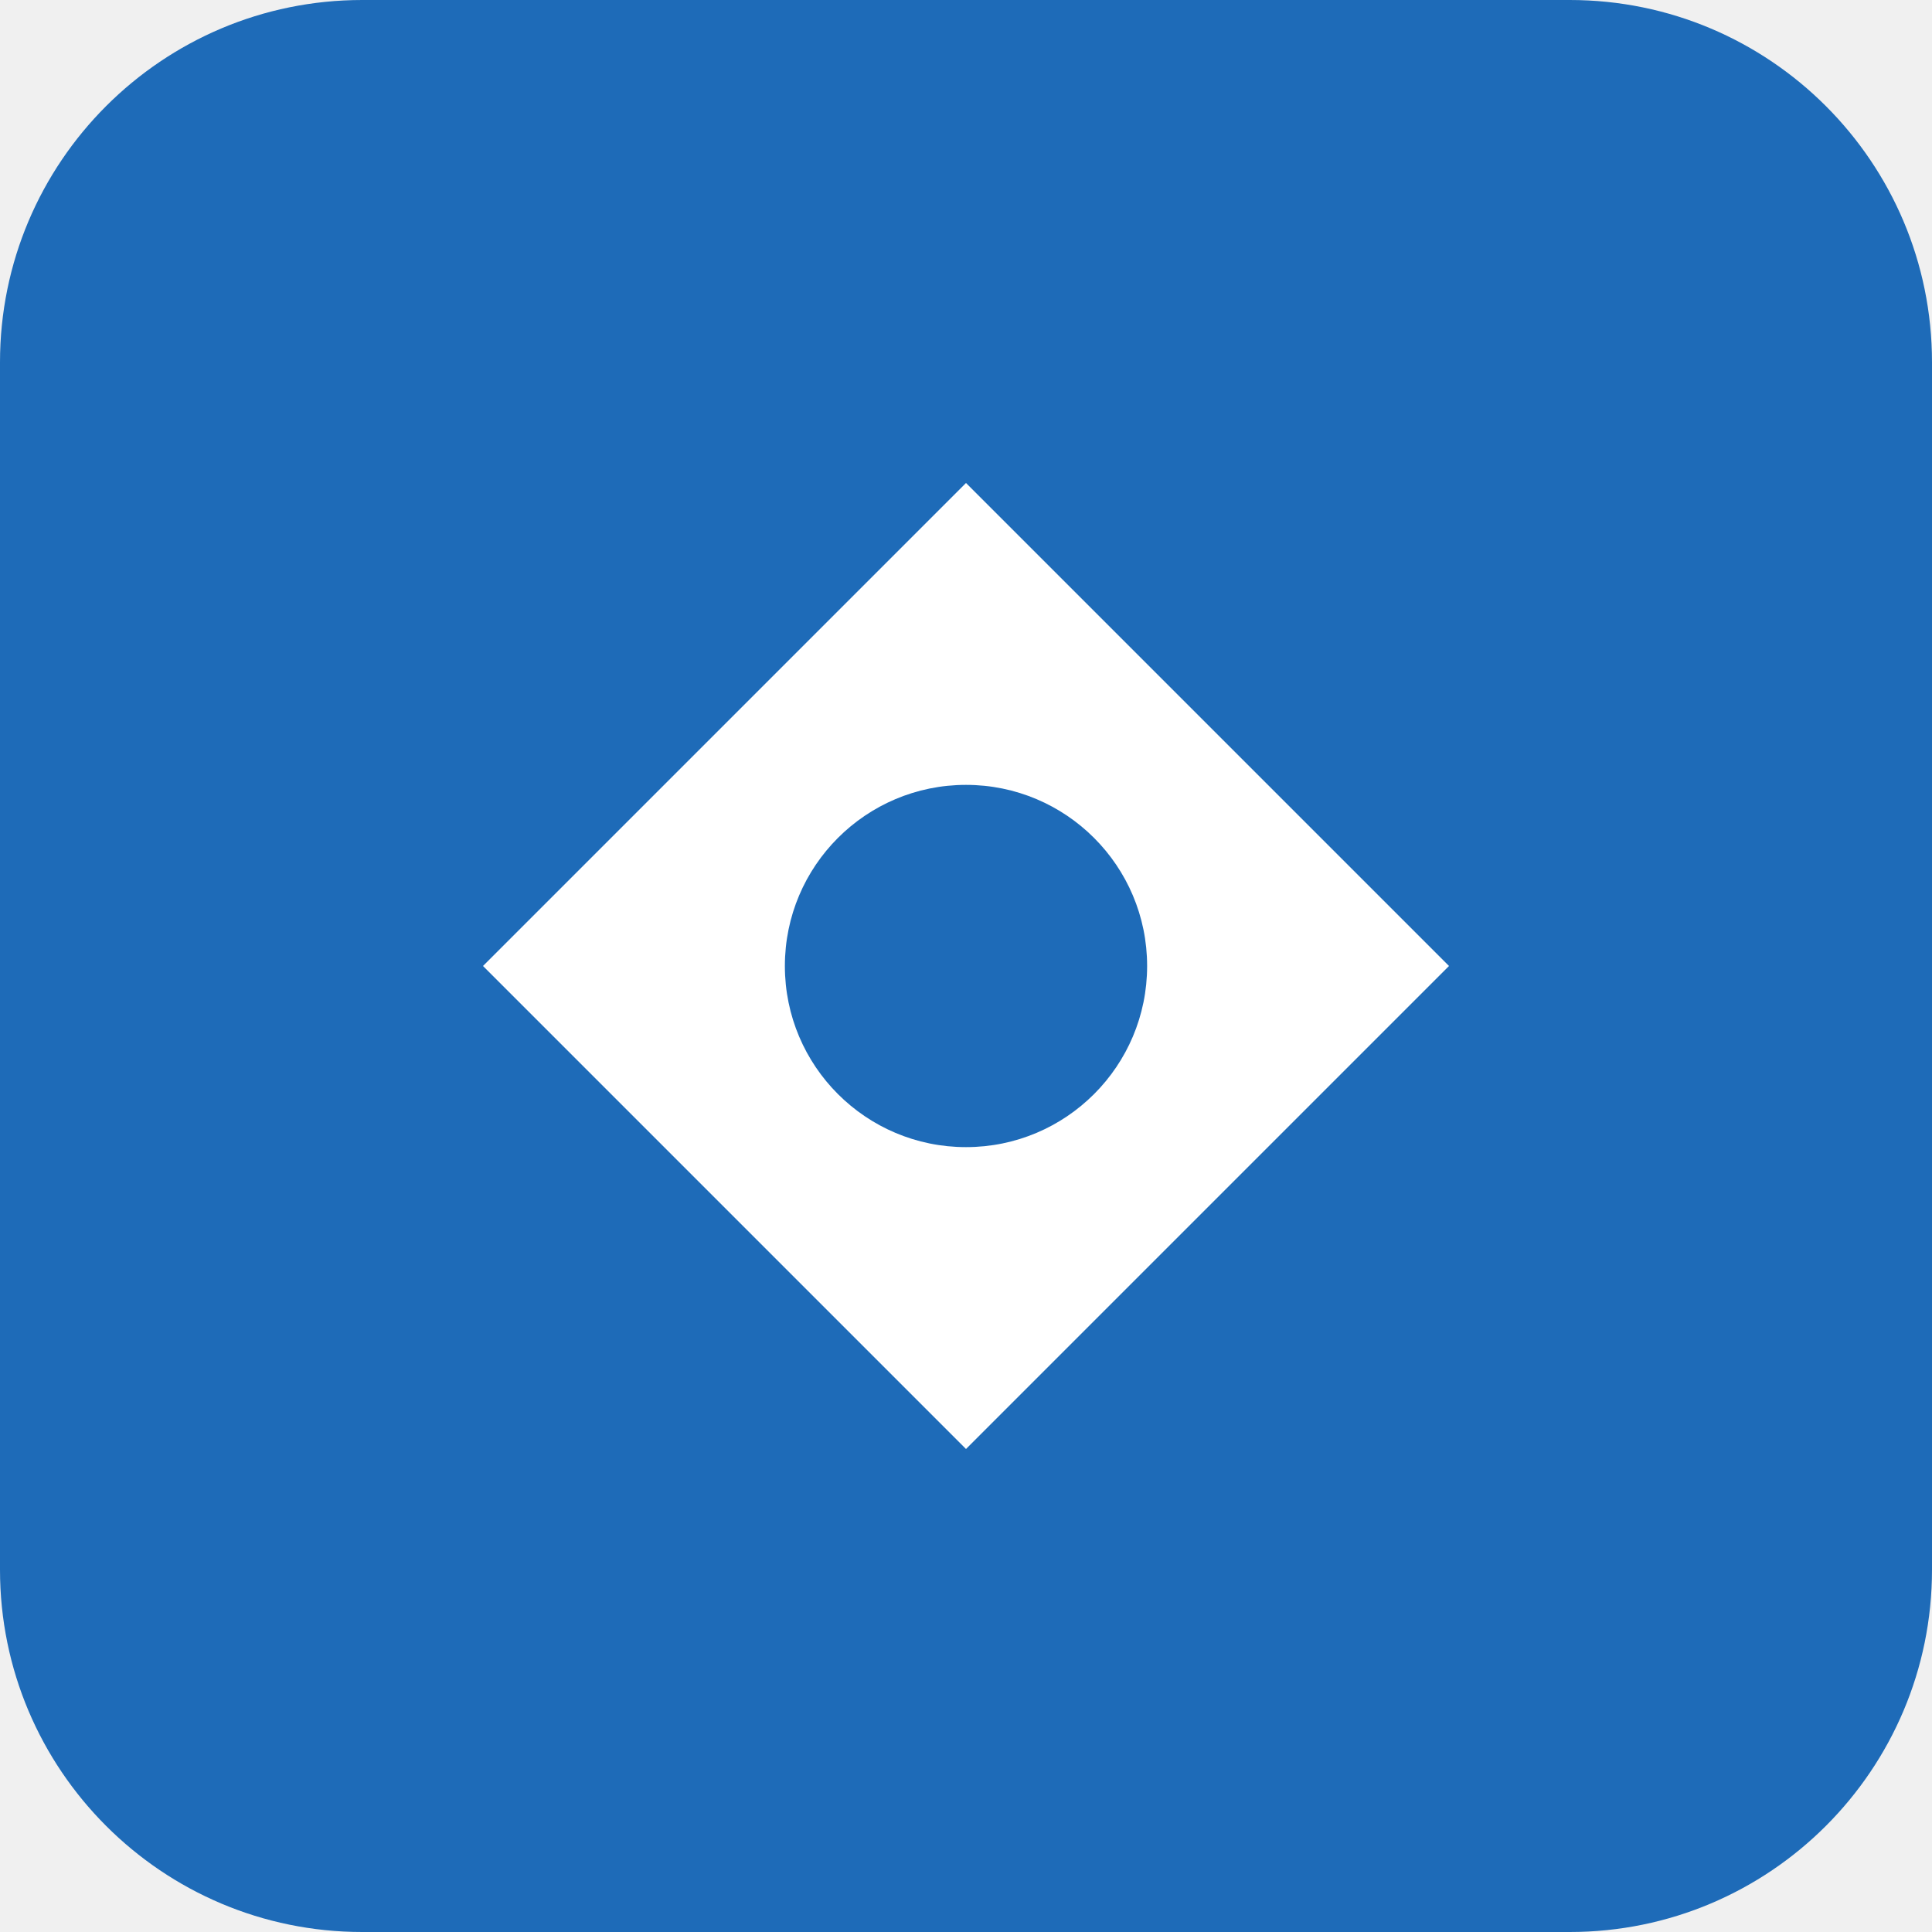
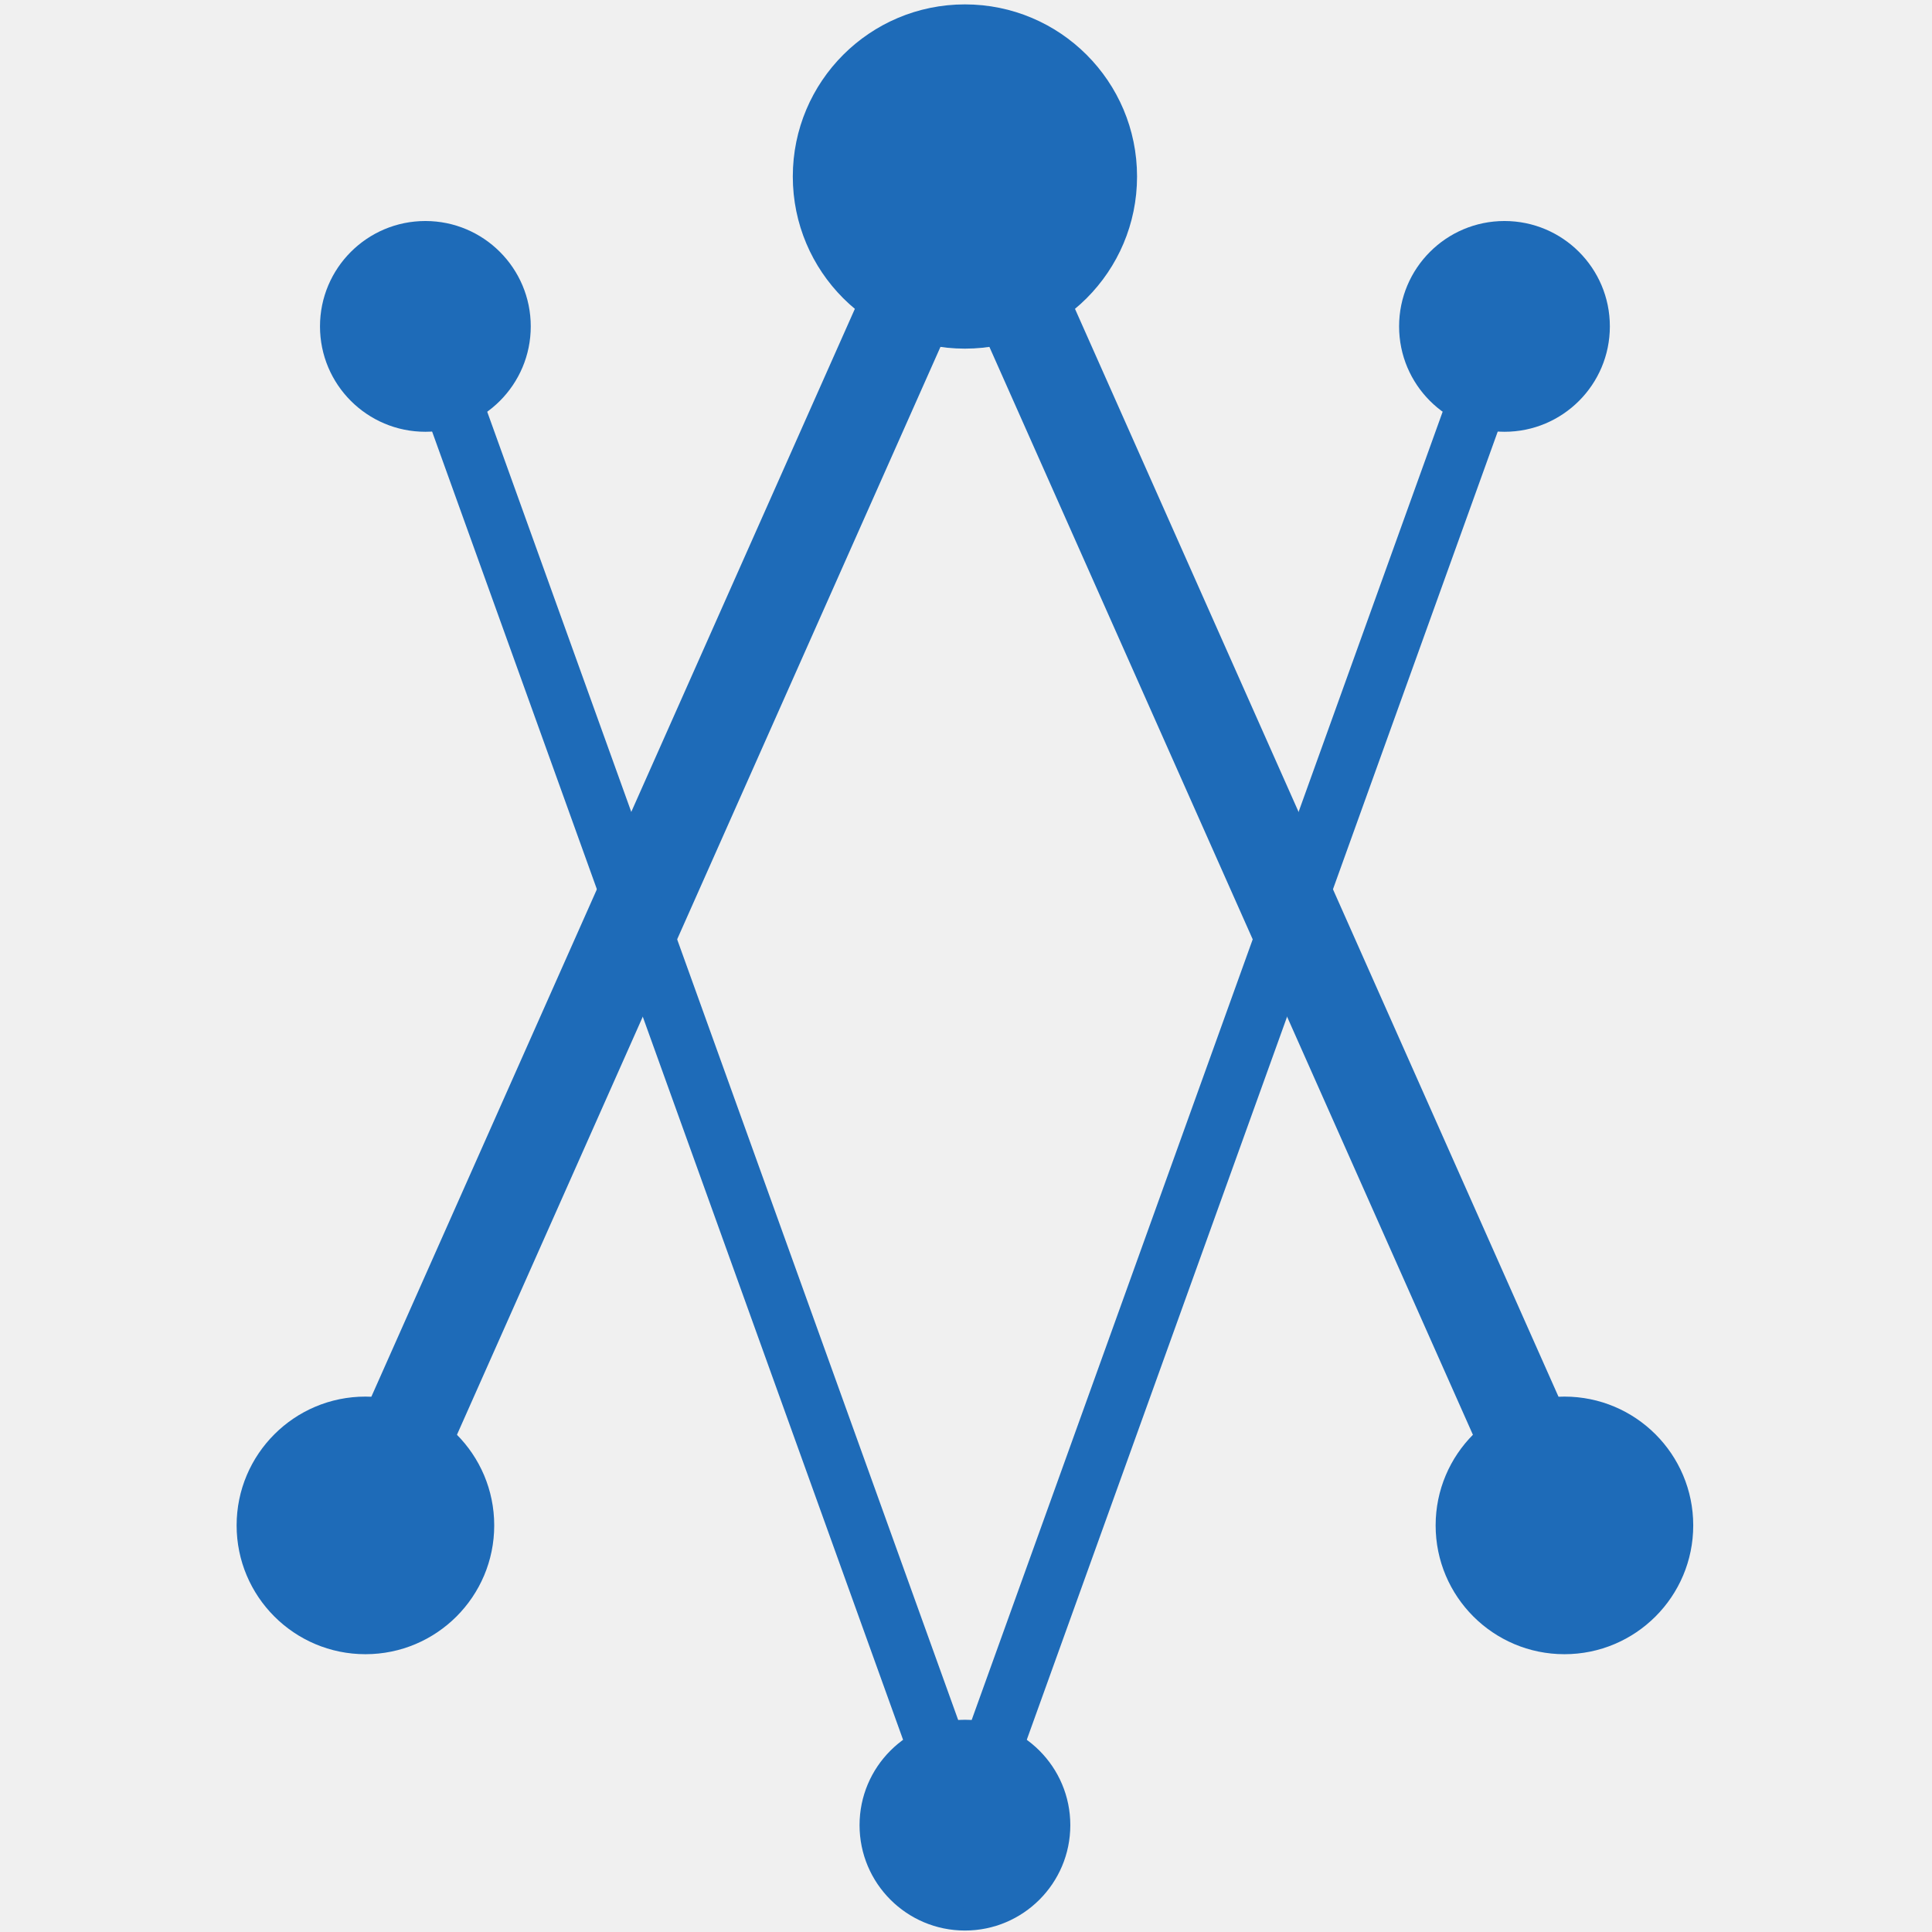
- <svg xmlns="http://www.w3.org/2000/svg" width="32" height="32" viewBox="0 0 32 32" fill="none">
-   <rect width="32" height="32" rx="6" fill="#1E6BB8" />
-   <path d="M8 16L16 8L24 16L16 24L8 16Z" fill="white" />
-   <circle cx="16" cy="16" r="3" fill="#1E6BB8" />
+ <svg xmlns="http://www.w3.org/2000/svg" width="792" height="792" viewBox="0 0 792 792" fill="none">
+   <path d="M149.8 678.12C178.961 678.12 202.6 654.481 202.6 625.32C202.6 596.159 178.961 572.52 149.8 572.52C120.639 572.52 97 596.159 97 625.32C97 654.481 120.639 678.12 149.8 678.12Z" fill="#1E6BB8" />
+   <path d="M395.56 125.162C424.721 125.162 448.36 101.522 448.36 72.362C448.36 43.201 424.721 19.561 395.56 19.561C366.4 19.561 342.76 43.201 342.76 72.362C342.76 101.522 366.4 125.162 395.56 125.162Z" fill="#1E6BB8" />
+   <path d="M641.321 678.12C670.482 678.12 694.121 654.481 694.121 625.32C694.121 596.159 670.482 572.52 641.321 572.52C612.16 572.52 588.521 596.159 588.521 625.32C588.521 654.481 612.16 678.12 641.321 678.12Z" fill="#1E6BB8" />
+   <path d="M149.8 625.32L395.56 72.36" stroke="#1E6BB8" stroke-width="38.4" stroke-linecap="round" />
+   <path d="M641.321 625.32L395.561 72.36" stroke="#1E6BB8" stroke-width="38.4" stroke-linecap="round" />
+   <path d="M174.378 177.001C198.237 177.001 217.578 157.66 217.578 133.801C217.578 109.942 198.237 90.601 174.378 90.601C150.52 90.601 131.178 109.942 131.178 133.801C131.178 157.66 150.52 177.001 174.378 177.001Z" fill="#1E6BB8" />
+   <path d="M395.563 791.4C419.421 791.4 438.763 772.059 438.763 748.2C438.763 724.342 419.421 705 395.563 705C371.704 705 352.363 724.342 352.363 748.2C352.363 772.059 371.704 791.4 395.563 791.4Z" fill="#1E6BB8" />
+   <path d="M616.743 177.001C640.602 177.001 659.943 157.66 659.943 133.801C659.943 109.942 640.602 90.601 616.743 90.601C592.884 90.601 573.543 109.942 573.543 133.801C573.543 157.66 592.884 177.001 616.743 177.001Z" fill="#1E6BB8" />
+   <path d="M174.376 133.801L395.56 748.201L616.745 133.801" stroke="#1E6BB8" stroke-width="24" stroke-linecap="round" />
+   <path d="M395.559 135.72C430.552 135.72 458.919 107.353 458.919 72.36C458.919 37.367 430.552 9 395.559 9C360.566 9 332.199 37.367 332.199 72.36C332.199 107.353 360.566 135.72 395.559 135.72Z" fill="#1E6BB8" stroke="#1E6BB8" stroke-width="14.4" />
</svg>
